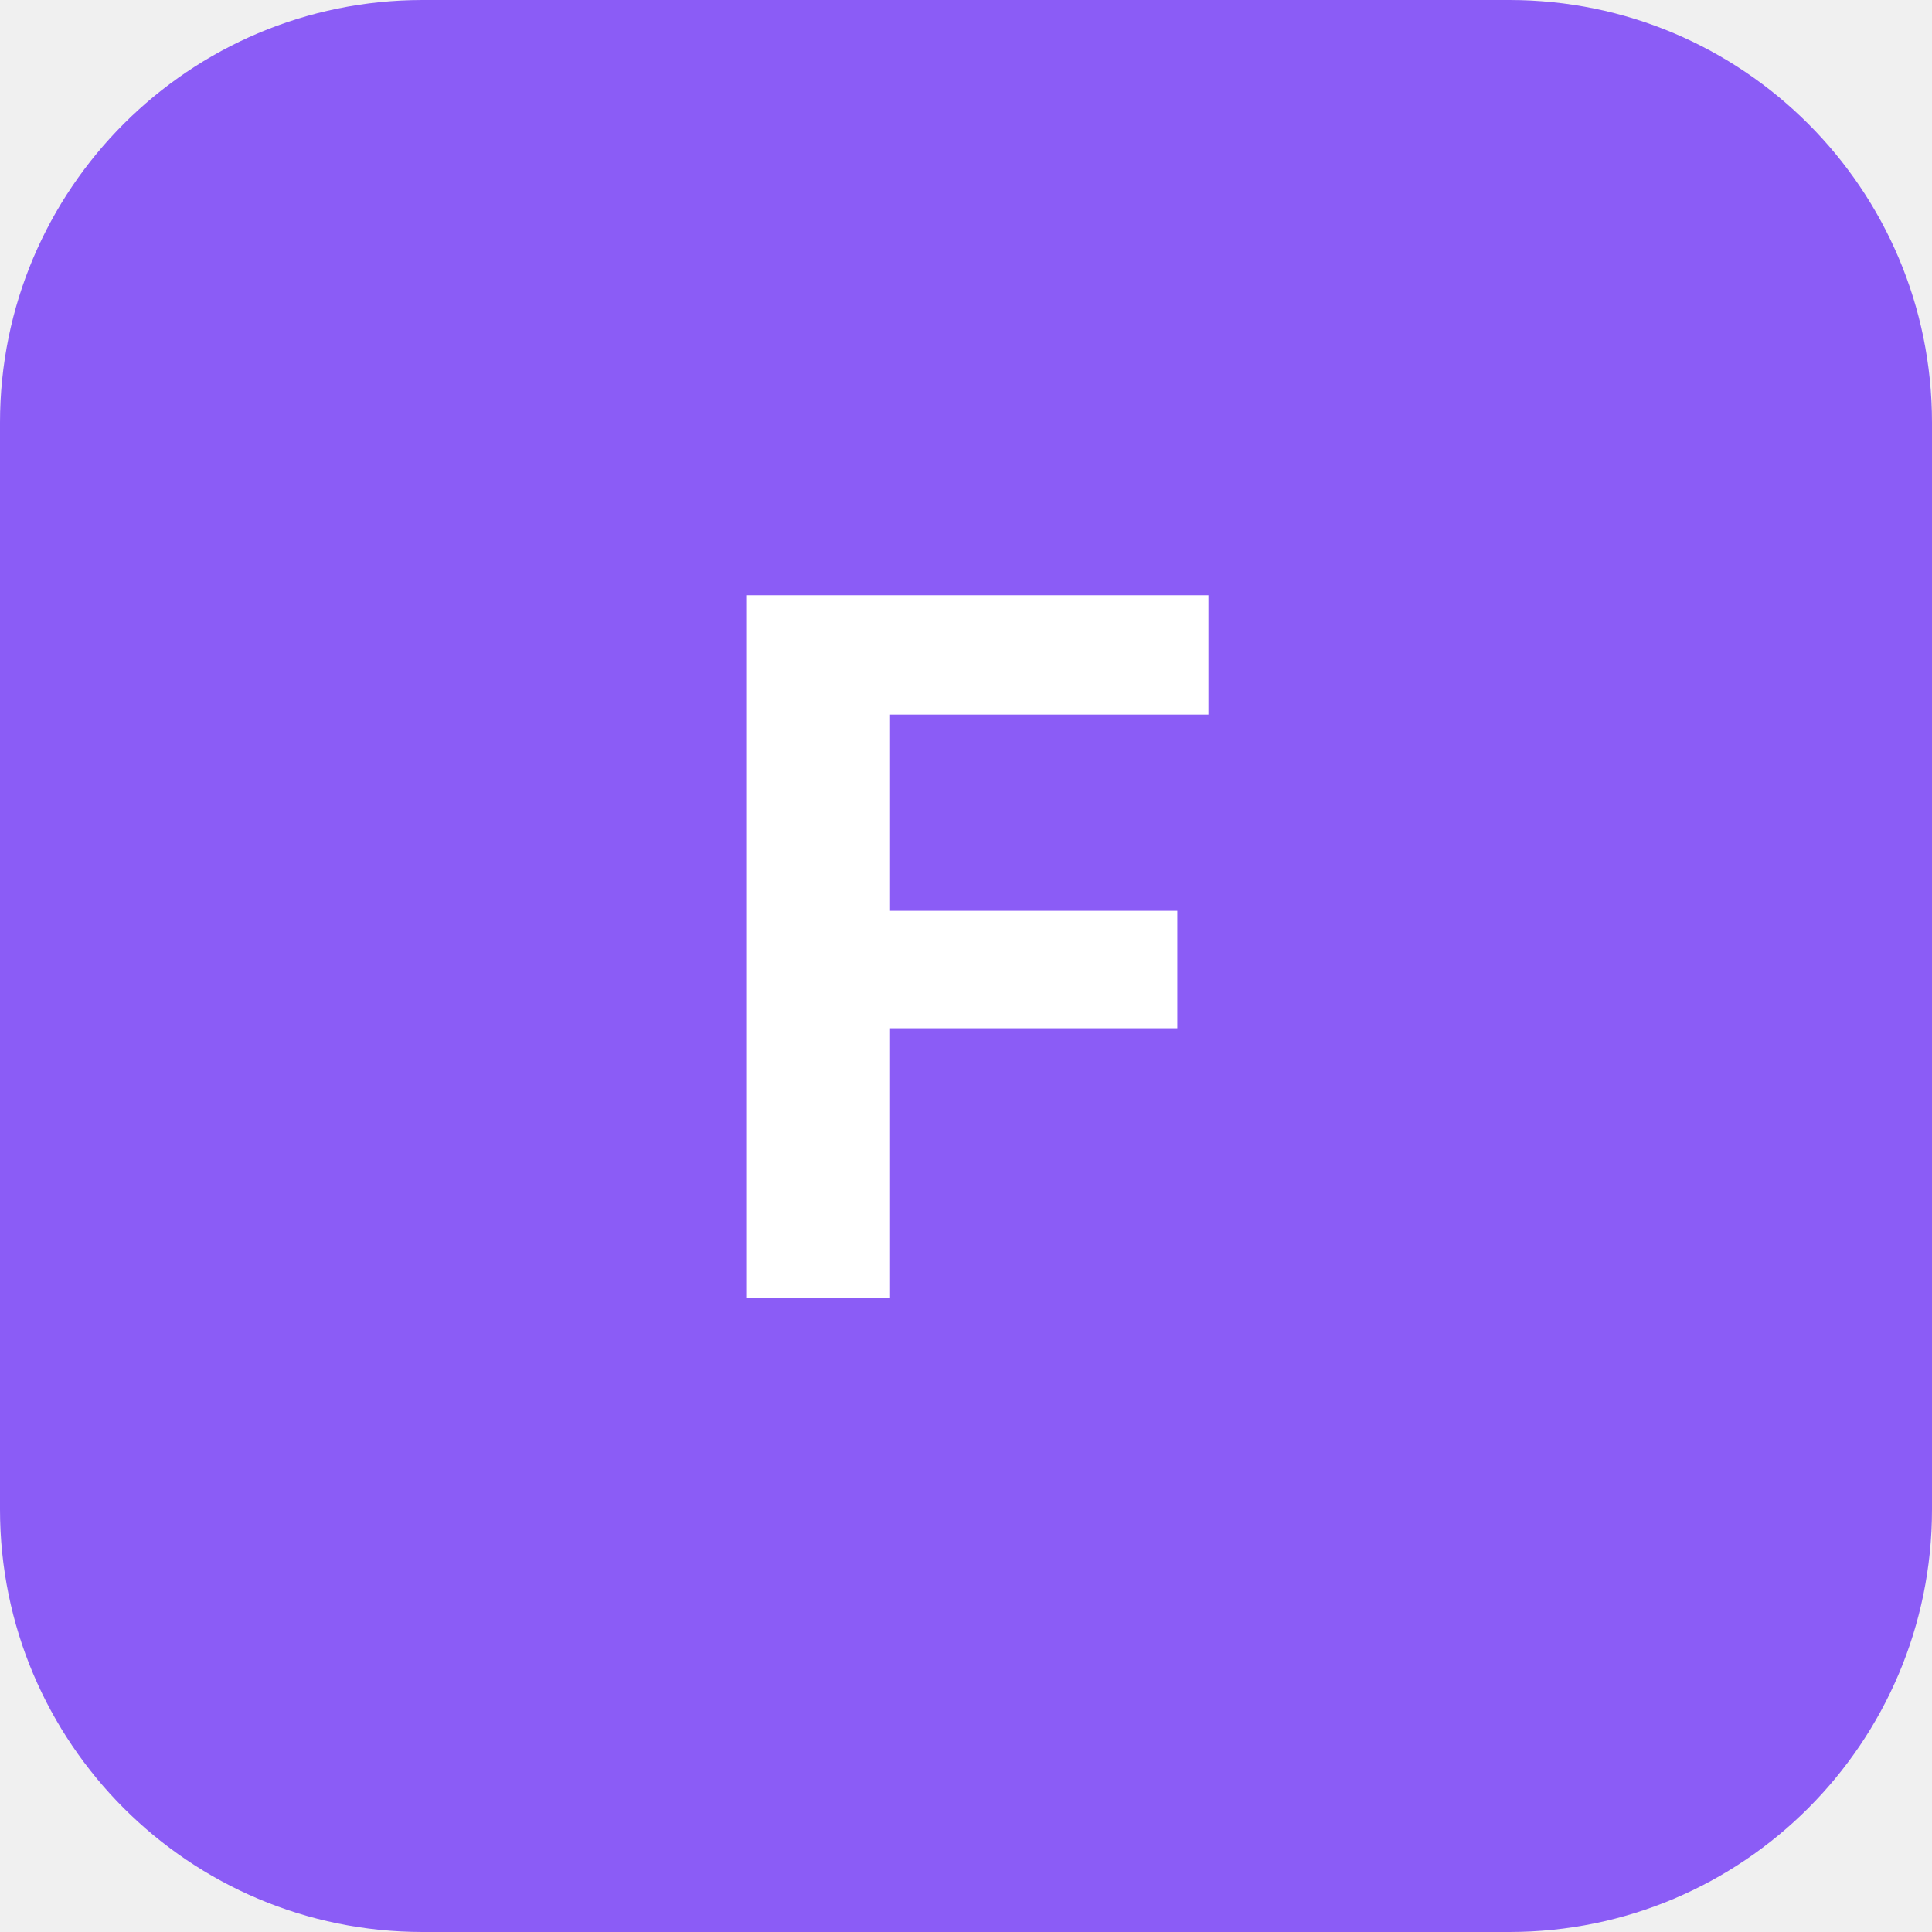
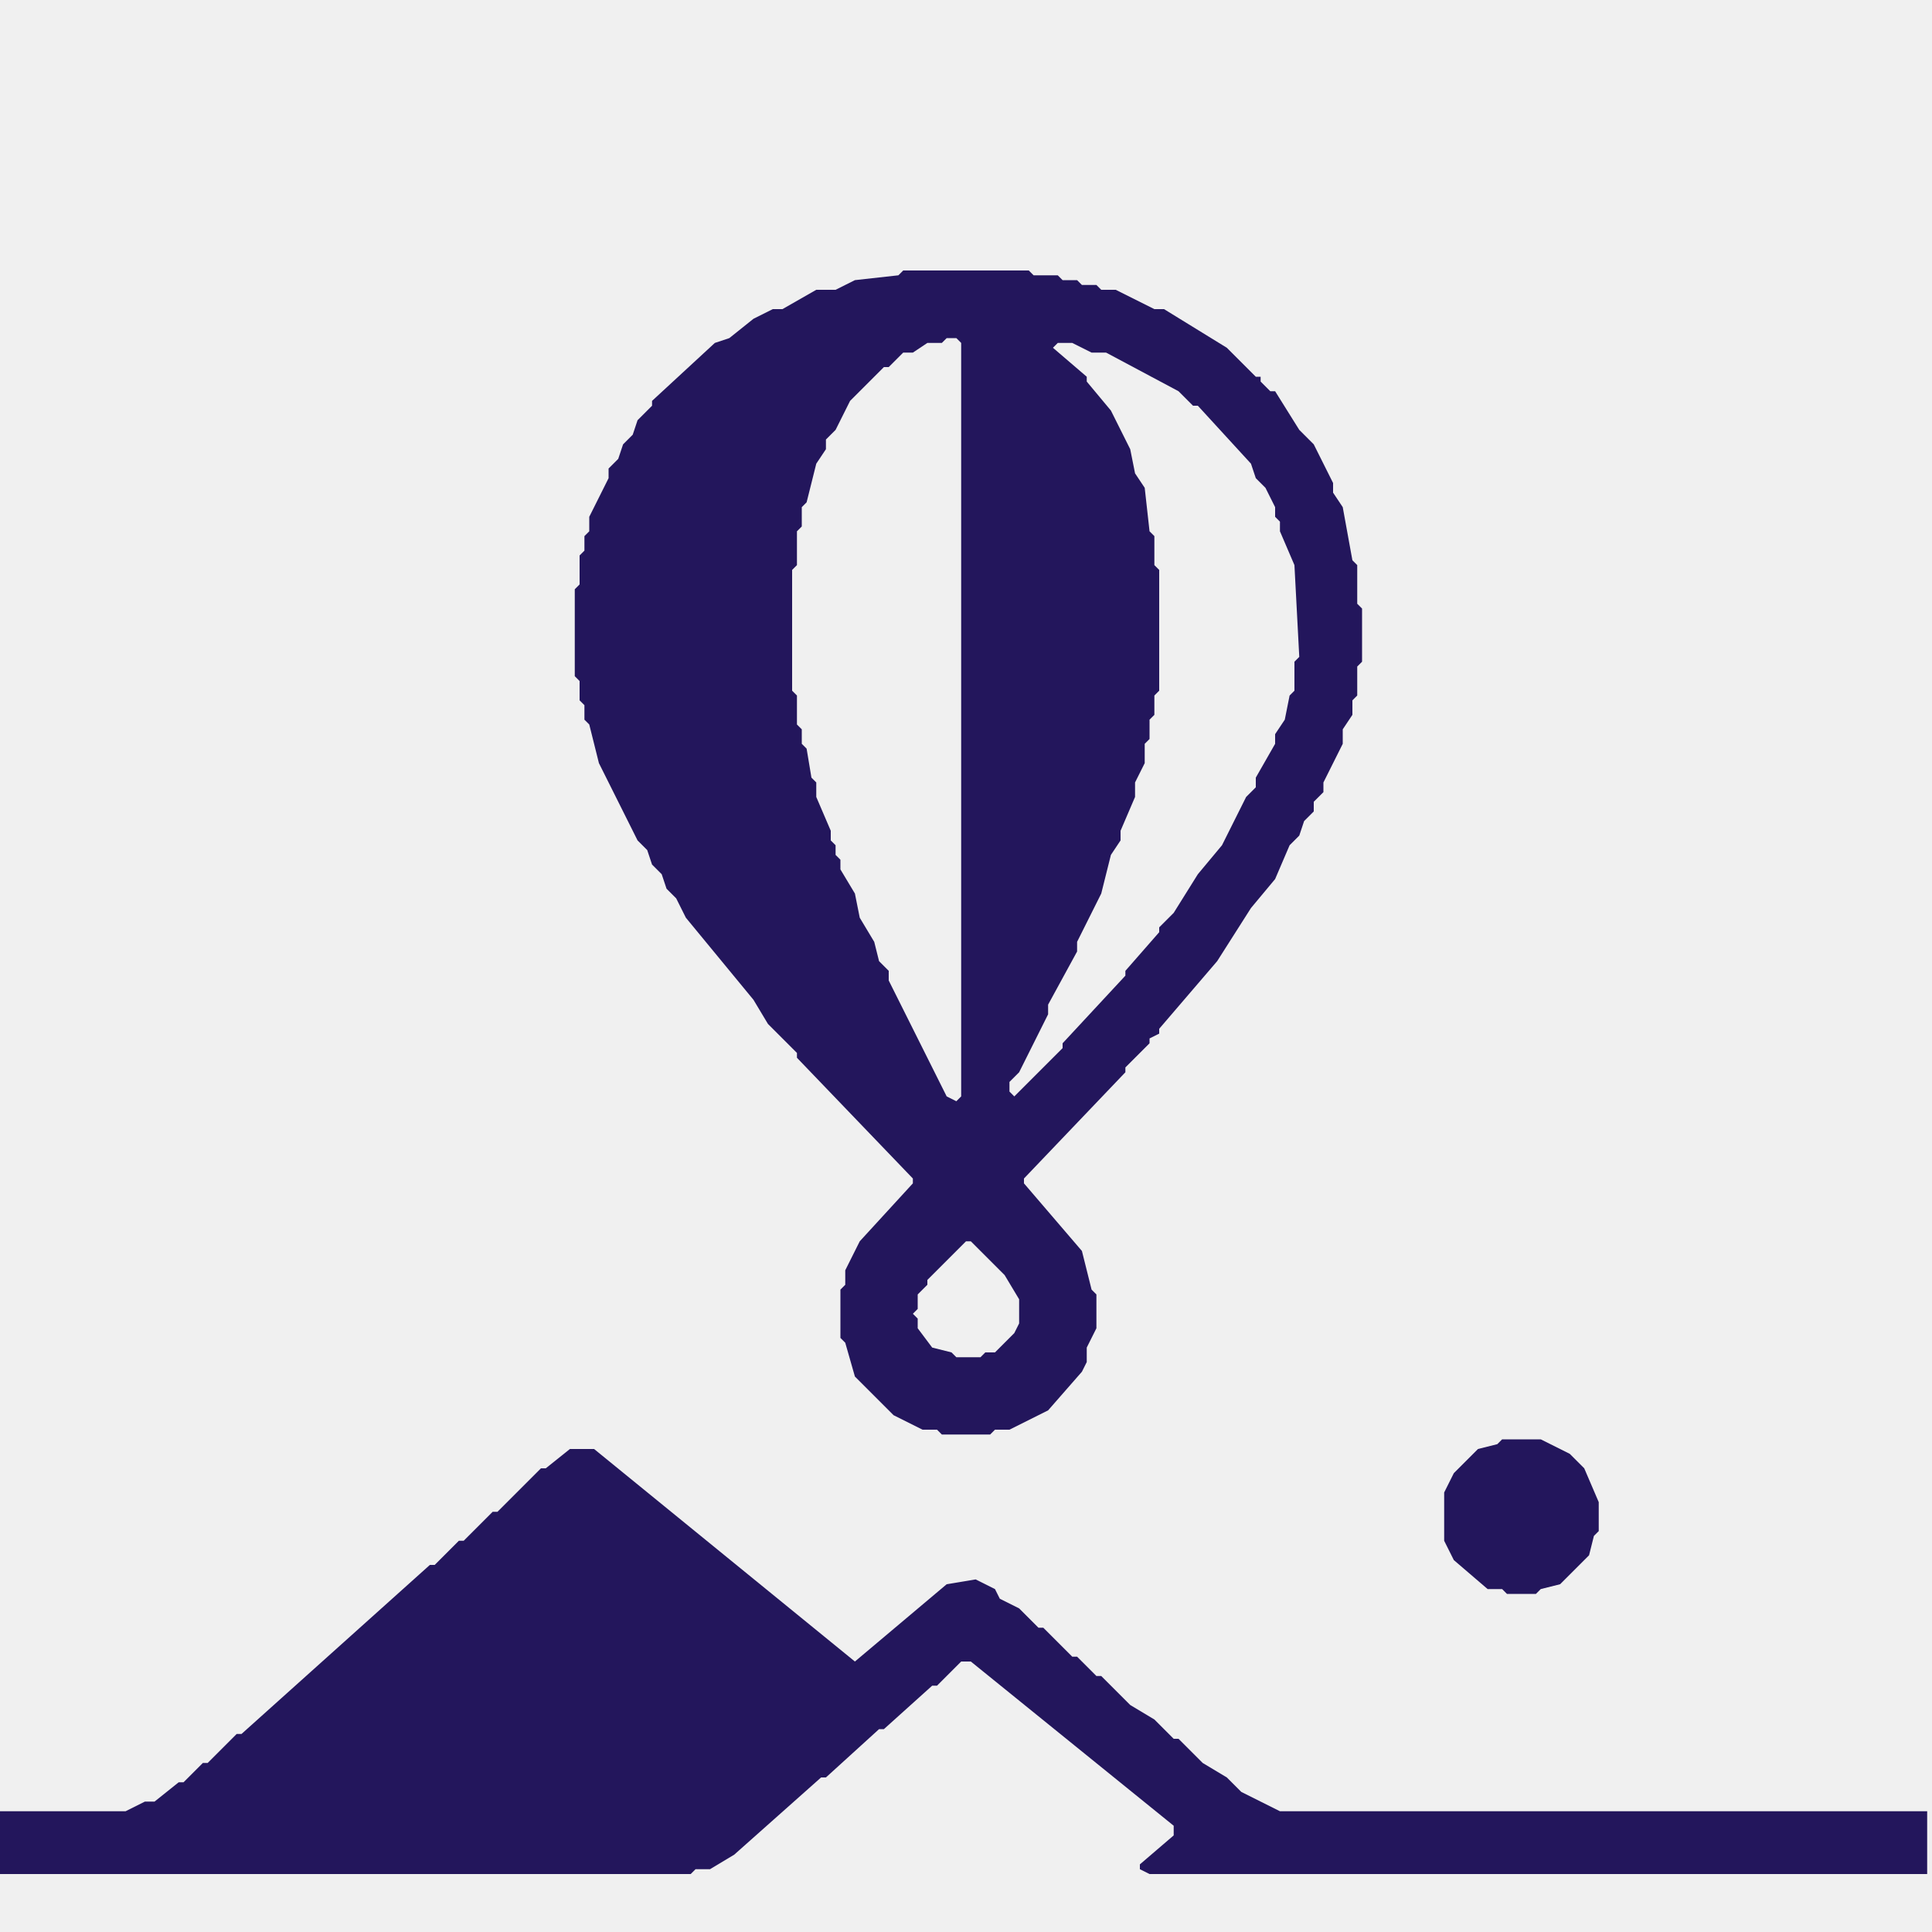
- <svg xmlns="http://www.w3.org/2000/svg" viewBox="0 0 64 64" role="img" aria-label="Fly.io">
-   <rect width="64" height="64" rx="14" fill="#8b5cf6" />
-   <text x="32" y="43" font-family="Inter, Arial, sans-serif" font-size="32" font-weight="700" fill="#ffffff" text-anchor="middle">F</text>
+ <svg xmlns="http://www.w3.org/2000/svg" viewBox="0 0 400 400" width="400" height="400">
+   <path fill="#23165C" fill-rule="evenodd" d="M0,375 L0,388 L143,388 L144,387 L147,387 L152,384 L170,368 L171,368 L182,358 L183,358 L193,349 L194,349 L199,344 L201,344 L243,378 L243,380 L236,386 L236,387 L238,388 L399,388 L399,375 L265,375 L257,371 L254,368 L249,365 L244,360 L243,360 L239,356 L234,353 L228,347 L227,347 L223,343 L222,343 L216,337 L215,337 L211,333 L207,331 L206,329 L202,327 L196,328 L177,344 L123,300 L118,300 L113,304 L112,304 L103,313 L102,313 L96,319 L95,319 L90,324 L89,324 L50,359 L49,359 L43,365 L42,365 L38,369 L37,369 L32,373 L30,373 L26,375Z M311,298 L310,299 L306,300 L301,305 L299,309 L299,319 L301,323 L308,329 L311,329 L312,330 L318,330 L319,329 L323,328 L329,322 L330,318 L331,317 L331,311 L328,304 L325,301 L319,298Z M187,56 L186,57 L177,58 L173,60 L169,60 L162,64 L160,64 L156,66 L151,70 L148,71 L135,83 L135,84 L132,87 L131,90 L129,92 L128,95 L126,97 L126,99 L122,107 L122,110 L121,111 L121,114 L120,115 L120,121 L119,122 L119,140 L120,141 L120,145 L121,146 L121,149 L122,150 L124,158 L132,174 L134,176 L135,179 L137,181 L138,184 L140,186 L142,190 L156,207 L159,212 L165,218 L165,219 L189,244 L189,245 L178,257 L175,263 L175,266 L174,267 L174,277 L175,278 L177,285 L185,293 L191,296 L194,296 L195,297 L205,297 L206,296 L209,296 L217,292 L224,284 L225,282 L225,279 L227,275 L227,268 L226,267 L224,259 L212,245 L212,244 L233,222 L233,221 L238,216 L238,215 L240,214 L240,213 L252,199 L259,188 L264,182 L267,175 L269,173 L270,170 L272,168 L272,166 L274,164 L274,162 L278,154 L278,151 L280,148 L280,145 L281,144 L281,138 L282,137 L282,126 L281,125 L281,117 L280,116 L278,105 L276,102 L276,100 L272,92 L269,89 L264,81 L263,81 L261,79 L261,78 L260,78 L254,72 L241,64 L239,64 L231,60 L228,60 L227,59 L224,59 L223,58 L220,58 L219,57 L214,57 L213,56Z M200,257 L201,257 L208,264 L211,269 L211,274 L210,276 L206,280 L204,280 L203,281 L198,281 L197,280 L193,279 L190,275 L190,273 L189,272 L190,271 L190,268 L192,266 L192,265Z M222,71 L226,73 L229,73 L244,81 L247,84 L248,84 L259,96 L260,99 L262,101 L264,105 L264,107 L265,108 L265,110 L268,117 L269,136 L268,137 L268,143 L267,144 L266,149 L264,152 L264,154 L260,161 L260,163 L258,165 L253,175 L248,181 L243,189 L240,192 L240,193 L233,201 L233,202 L220,216 L220,217 L210,227 L209,226 L209,224 L211,222 L217,210 L217,208 L223,197 L223,195 L228,185 L230,177 L232,174 L232,172 L235,165 L235,162 L237,158 L237,154 L238,153 L238,149 L239,148 L239,144 L240,143 L240,118 L239,117 L239,111 L238,110 L237,101 L235,98 L234,93 L230,85 L225,79 L225,78 L218,72 L219,71Z M196,70 L198,70 L199,71 L199,227 L198,228 L196,227 L184,203 L184,201 L182,199 L181,195 L178,190 L177,185 L174,180 L174,178 L173,177 L173,175 L172,174 L172,172 L169,165 L169,162 L168,161 L167,155 L166,154 L166,151 L165,150 L165,144 L164,143 L164,118 L165,117 L165,110 L166,109 L166,105 L167,104 L169,96 L171,93 L171,91 L173,89 L176,83 L183,76 L184,76 L187,73 L189,73 L192,71 L195,71Z" />
</svg>
